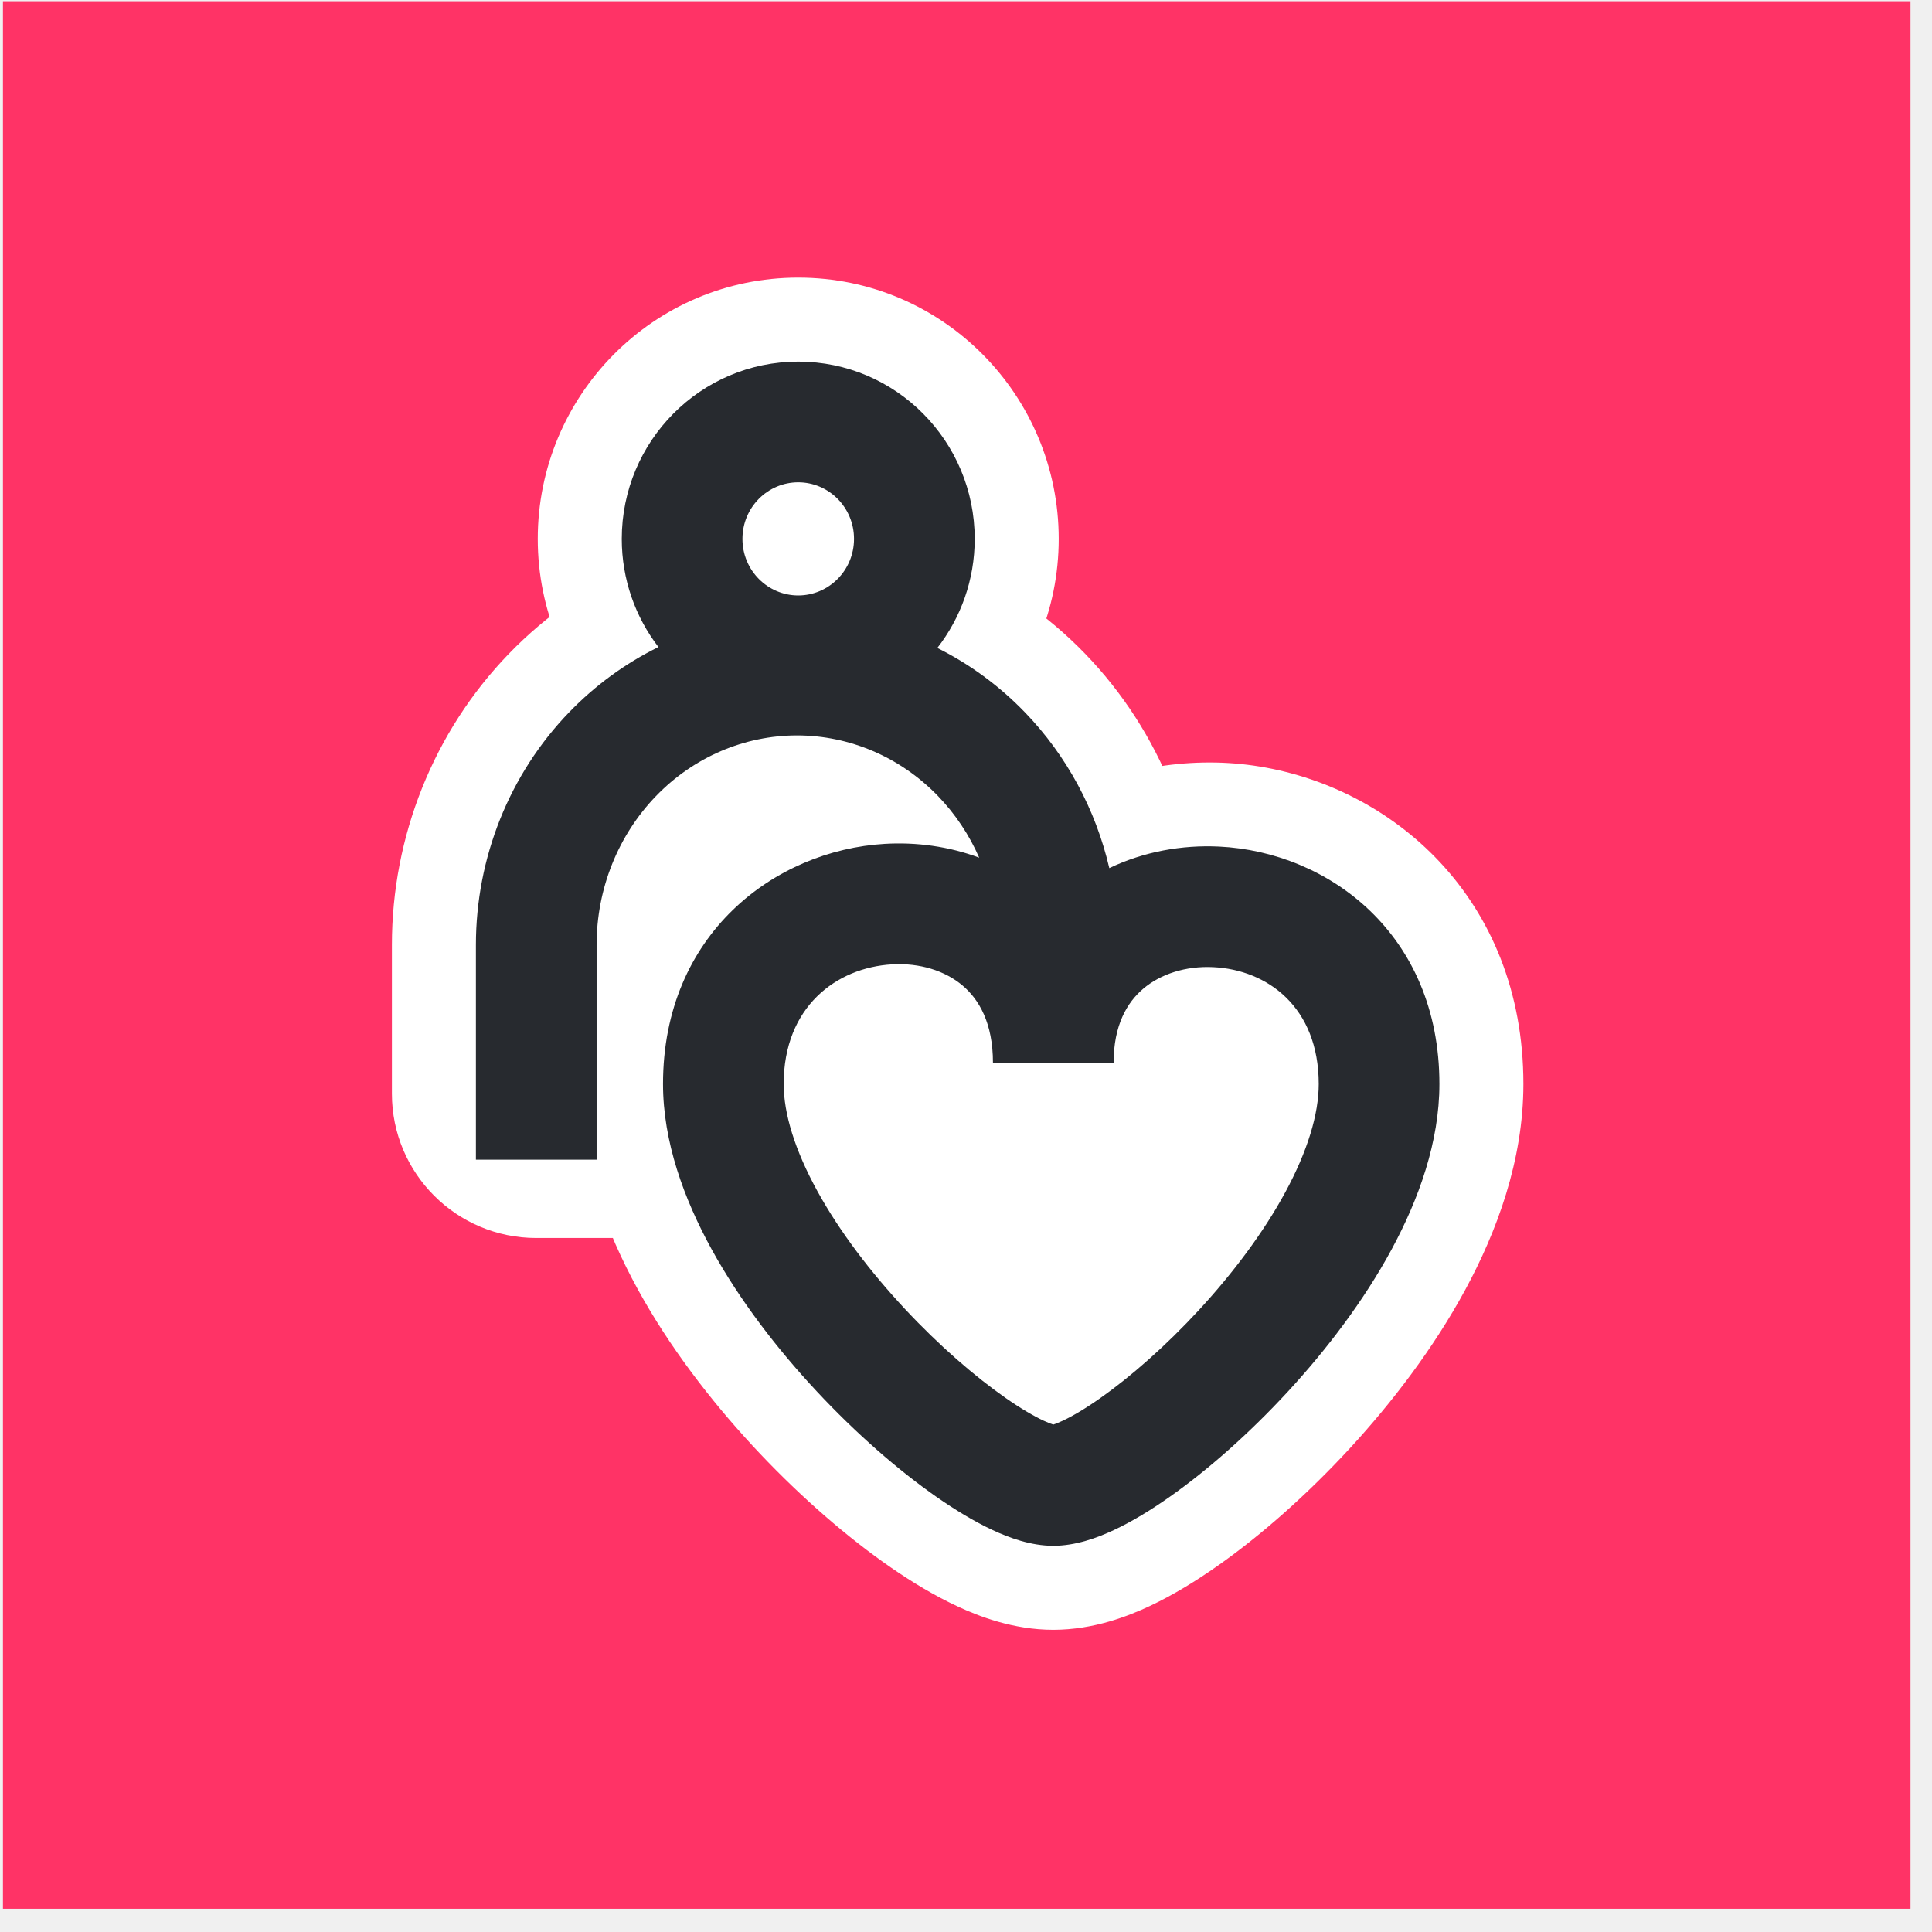
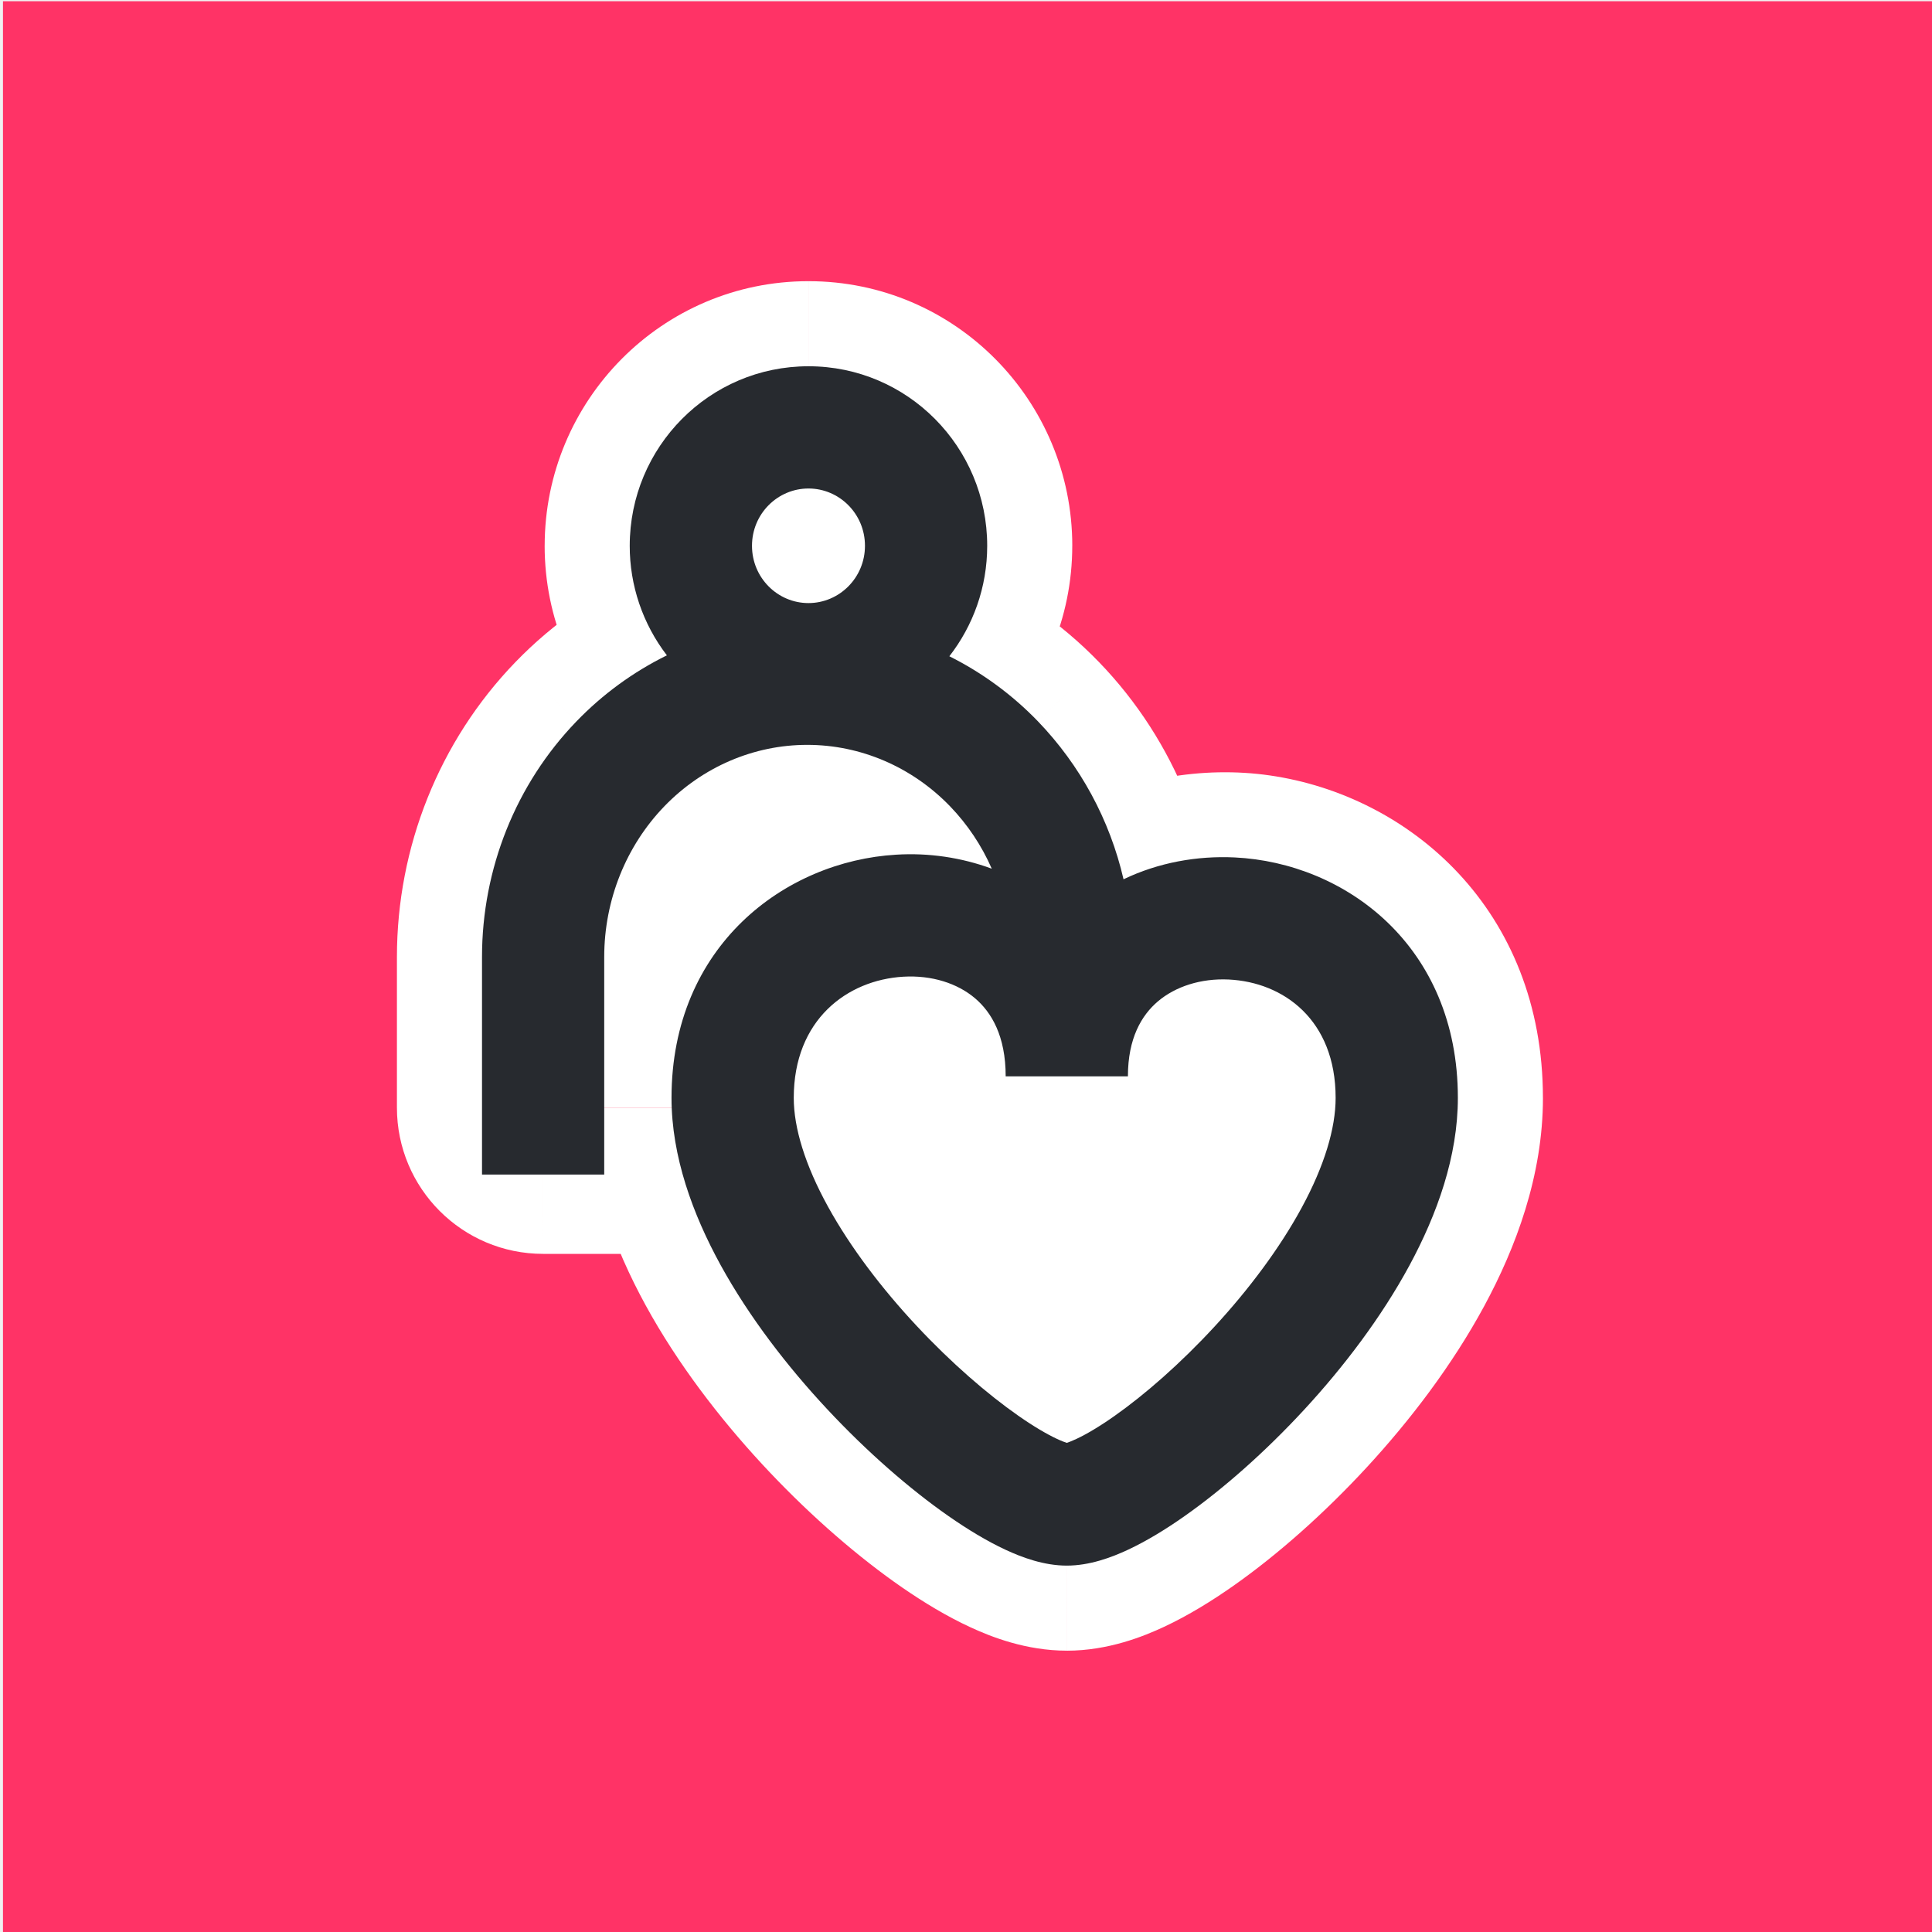
- <svg xmlns="http://www.w3.org/2000/svg" width="79" height="79" viewBox="0 0 79 79" fill="none">
-   <rect width="78" height="78" transform="translate(0.120361 0.0499878)" fill="#FF3366" />
-   <mask id="path-1-outside-1_147_4556" maskUnits="userSpaceOnUse" x="15.927" y="11.254" width="47" height="56" fill="black">
-     <rect fill="white" x="15.927" y="11.254" width="47" height="56" />
-     <path fill-rule="evenodd" clip-rule="evenodd" d="M32.64 26.816C35.263 26.816 37.389 24.675 37.389 22.035C37.389 19.395 35.263 17.254 32.64 17.254C30.018 17.254 27.892 19.395 27.892 22.035C27.892 24.675 30.018 26.816 32.64 26.816ZM40.129 30.836C42.128 32.904 43.252 35.71 43.252 38.636V41.751C44.849 34.703 56.39 35.667 56.39 44.325C56.39 51.508 46.062 60.74 43.069 60.74C40.131 60.74 29.96 51.802 29.588 44.72H21.927V38.636C21.927 35.71 23.051 32.904 25.05 30.836C27.05 28.767 29.762 27.605 32.589 27.605C35.417 27.605 38.129 28.767 40.129 30.836Z" />
+ <svg xmlns="http://www.w3.org/2000/svg" width="78" height="78" fill="none">
+   <path fill="#f36" d="M.12.05h78v78h-78z" />
+   <mask id="a" maskUnits="userSpaceOnUse" x="15.927" y="11.254" width="47" height="56" fill="#000">
+     <path fill="#fff" d="M15.927 11.254h47v56h-47z" />
+     <path fill-rule="evenodd" clip-rule="evenodd" d="M32.64 26.816c2.623 0 4.749-2.14 4.749-4.781 0-2.64-2.126-4.78-4.749-4.78-2.622 0-4.748 2.14-4.748 4.78s2.126 4.78 4.748 4.78zm7.489 4.02c2 2.068 3.123 4.874 3.123 7.8v3.114c1.597-7.047 13.138-6.083 13.138 2.575 0 7.183-10.328 16.415-13.321 16.415-2.938 0-13.108-8.938-13.48-16.02h-7.662v-6.084c0-2.926 1.124-5.732 3.123-7.8 2-2.07 4.712-3.231 7.54-3.231 2.827 0 5.54 1.162 7.539 3.23z" />
  </mask>
-   <path fill-rule="evenodd" clip-rule="evenodd" d="M32.64 26.816C35.263 26.816 37.389 24.675 37.389 22.035C37.389 19.395 35.263 17.254 32.64 17.254C30.018 17.254 27.892 19.395 27.892 22.035C27.892 24.675 30.018 26.816 32.64 26.816ZM40.129 30.836C42.128 32.904 43.252 35.71 43.252 38.636V41.751C44.849 34.703 56.39 35.667 56.39 44.325C56.39 51.508 46.062 60.74 43.069 60.74C40.131 60.74 29.96 51.802 29.588 44.72H21.927V38.636C21.927 35.71 23.051 32.904 25.05 30.836C27.05 28.767 29.762 27.605 32.589 27.605C35.417 27.605 38.129 28.767 40.129 30.836Z" fill="white" />
-   <path d="M40.129 30.836L35.885 34.938L35.885 34.938L40.129 30.836ZM43.252 41.751H37.349C37.349 44.756 39.608 47.282 42.595 47.616C45.582 47.95 48.343 45.986 49.008 43.055L43.252 41.751ZM43.069 60.74L43.069 54.838L43.069 60.74ZM29.588 44.72L35.483 44.41C35.318 41.275 32.728 38.818 29.588 38.818V44.72ZM21.927 44.72H16.025C16.025 47.98 18.668 50.622 21.927 50.622V44.72ZM25.05 30.836L29.294 34.938L29.294 34.938L25.05 30.836ZM31.486 22.035C31.486 21.453 31.965 20.913 32.64 20.913V32.718C38.56 32.718 43.291 27.897 43.291 22.035H31.486ZM32.64 23.157C31.965 23.157 31.486 22.617 31.486 22.035H43.291C43.291 16.173 38.56 11.352 32.64 11.352V23.157ZM33.794 22.035C33.794 22.617 33.315 23.157 32.64 23.157V11.352C26.72 11.352 21.989 16.173 21.989 22.035H33.794ZM32.64 20.913C33.315 20.913 33.794 21.453 33.794 22.035H21.989C21.989 27.897 26.72 32.718 32.64 32.718V20.913ZM49.154 38.636C49.154 34.209 47.456 29.924 44.373 26.734L35.885 34.938C36.801 35.885 37.349 37.212 37.349 38.636H49.154ZM49.154 41.751V38.636H37.349V41.751H49.154ZM62.292 44.325C62.292 36.735 56.915 32.117 51.257 31.305C45.929 30.541 39.139 33.192 37.495 40.446L49.008 43.055C49.032 42.95 49.049 42.953 49.014 43C48.983 43.042 48.955 43.059 48.962 43.055C49.003 43.03 49.226 42.939 49.582 42.99C49.92 43.039 50.13 43.181 50.227 43.285C50.272 43.333 50.324 43.405 50.371 43.531C50.419 43.657 50.488 43.906 50.488 44.325H62.292ZM43.069 66.643C44.74 66.643 46.17 66.066 47.005 65.675C47.975 65.22 48.928 64.633 49.81 64.012C51.583 62.764 53.465 61.099 55.191 59.227C56.915 57.358 58.618 55.135 59.92 52.73C61.192 50.38 62.292 47.465 62.292 44.325H50.488C50.488 44.777 50.297 45.71 49.538 47.111C48.81 48.457 47.745 49.889 46.513 51.225C45.282 52.56 44.021 53.651 43.016 54.359C42.509 54.716 42.164 54.907 41.997 54.985C41.694 55.127 42.146 54.838 43.069 54.838L43.069 66.643ZM23.694 45.029C23.854 48.066 25.014 50.872 26.319 53.147C27.655 55.477 29.362 57.63 31.082 59.446C32.803 61.262 34.668 62.878 36.42 64.089C37.291 64.691 38.232 65.261 39.19 65.702C40.013 66.082 41.423 66.643 43.069 66.643L43.069 54.838C43.98 54.838 44.43 55.119 44.133 54.983C43.971 54.908 43.632 54.724 43.131 54.378C42.139 53.691 40.887 52.63 39.651 51.326C38.415 50.022 37.326 48.613 36.559 47.275C35.76 45.883 35.509 44.916 35.483 44.41L23.694 45.029ZM21.927 50.622H29.588V38.818H21.927V50.622ZM16.025 38.636V44.72H27.829V38.636H16.025ZM20.806 26.734C17.723 29.924 16.025 34.209 16.025 38.636H27.829C27.829 37.212 28.378 35.885 29.294 34.938L20.806 26.734ZM32.589 21.702C28.13 21.702 23.896 23.537 20.806 26.734L29.294 34.938C30.203 33.997 31.393 33.507 32.589 33.507V21.702ZM44.373 26.734C41.283 23.537 37.049 21.702 32.589 21.702V33.507C33.786 33.507 34.975 33.997 35.885 34.938L44.373 26.734Z" fill="white" mask="url(#path-1-outside-1_147_4556)" />
-   <path fill-rule="evenodd" clip-rule="evenodd" d="M32.64 19.722C31.396 19.722 30.359 20.742 30.359 22.035C30.359 23.328 31.396 24.348 32.64 24.348C33.884 24.348 34.921 23.328 34.921 22.035C34.921 20.742 33.884 19.722 32.64 19.722ZM25.424 22.035C25.424 18.048 28.639 14.787 32.64 14.787C36.641 14.787 39.856 18.048 39.856 22.035C39.856 23.713 39.287 25.263 38.328 26.495C39.645 27.152 40.855 28.037 41.903 29.121C43.621 30.898 44.805 33.111 45.36 35.498C46.771 34.822 48.334 34.544 49.849 34.617C54.307 34.833 58.858 38.178 58.858 44.325C58.858 46.683 58.022 49.021 56.9 51.095C55.765 53.192 54.247 55.184 52.666 56.899C51.084 58.614 49.383 60.113 47.833 61.203C47.06 61.748 46.284 62.219 45.547 62.564C44.867 62.883 43.985 63.208 43.069 63.208C42.153 63.208 41.268 62.882 40.587 62.564C39.847 62.219 39.066 61.747 38.286 61.203C36.722 60.111 35 58.611 33.398 56.894C31.796 55.179 30.256 53.187 29.103 51.092C27.965 49.022 27.111 46.683 27.111 44.325C27.111 38.181 31.697 34.77 36.178 34.506C37.468 34.43 38.797 34.607 40.04 35.071C39.631 34.138 39.062 33.283 38.355 32.55C36.811 30.953 34.735 30.072 32.59 30.072C30.444 30.072 28.368 30.953 26.825 32.55C25.278 34.151 24.395 36.338 24.395 38.636V47.419H19.46V38.636C19.46 35.083 20.824 31.658 23.276 29.121C24.343 28.017 25.579 27.12 26.924 26.458C25.983 25.233 25.424 23.697 25.424 22.035ZM45.536 43.455H40.602C40.602 41.822 40.026 40.864 39.364 40.302C38.652 39.698 37.618 39.365 36.469 39.433C34.205 39.566 32.045 41.167 32.045 44.325C32.045 45.537 32.504 47.035 33.427 48.713C34.336 50.365 35.608 52.03 37.005 53.526C38.401 55.022 39.865 56.286 41.111 57.157C41.736 57.593 42.266 57.902 42.673 58.092C42.865 58.181 42.995 58.228 43.069 58.252C43.142 58.228 43.268 58.182 43.454 58.095C43.855 57.907 44.377 57.602 44.993 57.168C46.222 56.303 47.663 55.045 49.038 53.554C50.413 52.062 51.664 50.4 52.559 48.746C53.467 47.069 53.923 45.559 53.923 44.325C53.923 41.17 51.812 39.653 49.61 39.547C48.481 39.492 47.454 39.829 46.747 40.429C46.09 40.987 45.536 41.913 45.536 43.455Z" fill="#272A2F" />
+   <path fill-rule="evenodd" clip-rule="evenodd" d="M32.64 26.816c2.623 0 4.749-2.14 4.749-4.781 0-2.64-2.126-4.78-4.749-4.78-2.622 0-4.748 2.14-4.748 4.78s2.126 4.78 4.748 4.78zm7.489 4.02c2 2.068 3.123 4.874 3.123 7.8v3.114c1.597-7.047 13.138-6.083 13.138 2.575 0 7.183-10.328 16.415-13.321 16.415-2.938 0-13.108-8.938-13.48-16.02h-7.662v-6.084c0-2.926 1.124-5.732 3.123-7.8 2-2.07 4.712-3.231 7.54-3.231 2.827 0 5.54 1.162 7.539 3.23z" fill="#fff" />
+   <path d="m40.129 30.836-4.244 4.102zm3.123 10.914h-5.903a5.902 5.902 0 0 0 11.659 1.305zm-.183 18.99v-5.902Zm-13.48-16.02 5.894-.31a5.902 5.902 0 0 0-5.894-5.592Zm-7.662 0h-5.902a5.902 5.902 0 0 0 5.902 5.902zm3.123-13.884 4.244 4.102zm6.436-8.801c0-.582.48-1.122 1.154-1.122v11.805c5.92 0 10.65-4.82 10.65-10.683zm1.154 1.122c-.675 0-1.154-.54-1.154-1.122h11.805c0-5.862-4.731-10.683-10.65-10.683zm1.154-1.122c0 .582-.48 1.122-1.154 1.122V11.352c-5.92 0-10.65 4.82-10.65 10.683zm-1.154-1.122c.675 0 1.154.54 1.154 1.122H21.989c0 5.862 4.731 10.683 10.651 10.683zm16.514 17.723c0-4.428-1.698-8.712-4.781-11.902l-8.488 8.204c.916.947 1.464 2.274 1.464 3.698zm0 3.114v-3.114H37.349v3.114zm13.138 2.575c0-7.59-5.377-12.208-11.035-13.02-5.328-.764-12.118 1.887-13.762 9.141l11.513 2.609c.023-.105.041-.102.006-.055-.03.042-.06.058-.052.055.041-.025.264-.116.62-.065.338.049.548.19.645.295.045.048.097.12.145.246.047.126.116.375.116.794zM43.07 66.643c1.671 0 3.101-.577 3.936-.968.97-.455 1.923-1.042 2.805-1.663 1.773-1.248 3.655-2.913 5.381-4.785 1.724-1.87 3.428-4.092 4.73-6.498 1.271-2.35 2.371-5.264 2.371-8.404H50.488c0 .452-.191 1.385-.95 2.786-.728 1.346-1.793 2.778-3.025 4.114-1.231 1.335-2.492 2.426-3.497 3.134-.507.357-.852.548-1.02.626-.302.142.15-.147 1.073-.147zM23.694 45.029c.16 3.037 1.32 5.843 2.624 8.118 1.337 2.33 3.044 4.483 4.764 6.299 1.72 1.816 3.586 3.432 5.338 4.643.872.602 1.812 1.172 2.77 1.613.823.38 2.233.94 3.879.94V54.839c.911 0 1.36.281 1.064.145-.162-.075-.501-.26-1.002-.605-.992-.686-2.244-1.747-3.48-3.052-1.236-1.304-2.325-2.713-3.092-4.051-.799-1.392-1.05-2.36-1.076-2.865zm-1.767 5.593h7.661V38.818h-7.66Zm-5.902-11.986v6.084H27.83v-6.084Zm4.781-11.902c-3.083 3.19-4.781 7.475-4.781 11.902H27.83c0-1.424.548-2.75 1.464-3.698zm11.783-5.032c-4.459 0-8.693 1.835-11.783 5.032l8.488 8.203c.91-.94 2.1-1.43 3.295-1.43zm11.784 5.032c-3.09-3.197-7.324-5.032-11.784-5.032v11.805c1.197 0 2.386.49 3.296 1.43z" fill="#fff" mask="url(#a)" />
+   <path fill-rule="evenodd" clip-rule="evenodd" d="M32.64 19.722c-1.244 0-2.28 1.02-2.28 2.313 0 1.293 1.036 2.313 2.28 2.313 1.244 0 2.281-1.02 2.281-2.313 0-1.293-1.037-2.313-2.28-2.313zm-7.216 2.313c0-3.987 3.215-7.248 7.216-7.248s7.216 3.26 7.216 7.248c0 1.678-.57 3.228-1.528 4.46a13.14 13.14 0 0 1 3.575 2.626 13.604 13.604 0 0 1 3.457 6.378c1.41-.677 2.974-.955 4.489-.882 4.458.216 9.009 3.562 9.009 9.708 0 2.358-.836 4.696-1.958 6.77-1.135 2.097-2.653 4.09-4.234 5.804-1.582 1.715-3.283 3.214-4.833 4.304-.773.545-1.549 1.016-2.286 1.361-.68.319-1.562.644-2.478.644-.916 0-1.801-.326-2.482-.644-.74-.345-1.521-.817-2.301-1.361-1.564-1.092-3.286-2.592-4.888-4.309-1.602-1.715-3.142-3.708-4.295-5.802-1.138-2.07-1.992-4.409-1.992-6.767 0-6.144 4.586-9.555 9.067-9.819a9.488 9.488 0 0 1 3.862.565 8.583 8.583 0 0 0-1.685-2.52c-1.544-1.598-3.62-2.479-5.765-2.479-2.146 0-4.222.881-5.766 2.478-1.546 1.6-2.43 3.788-2.43 6.086v8.783H19.46v-8.783c0-3.554 1.364-6.978 3.816-9.515a13.139 13.139 0 0 1 3.648-2.663 7.243 7.243 0 0 1-1.5-4.423zm20.113 21.42h-4.935c0-1.633-.576-2.59-1.238-3.153-.712-.604-1.746-.937-2.895-.87-2.264.134-4.423 1.735-4.423 4.893 0 1.212.458 2.71 1.381 4.388.91 1.652 2.18 3.317 3.578 4.813 1.396 1.495 2.86 2.76 4.106 3.63.625.437 1.155.746 1.562.936.192.09.322.136.396.16.073-.024.199-.07.385-.157.4-.187.923-.493 1.539-.927 1.229-.865 2.67-2.123 4.045-3.614 1.375-1.492 2.626-3.154 3.521-4.808.908-1.677 1.364-3.187 1.364-4.421 0-3.155-2.11-4.672-4.313-4.779-1.13-.054-2.156.283-2.863.883-.657.558-1.21 1.484-1.21 3.026z" fill="#272a2f" />
</svg>
